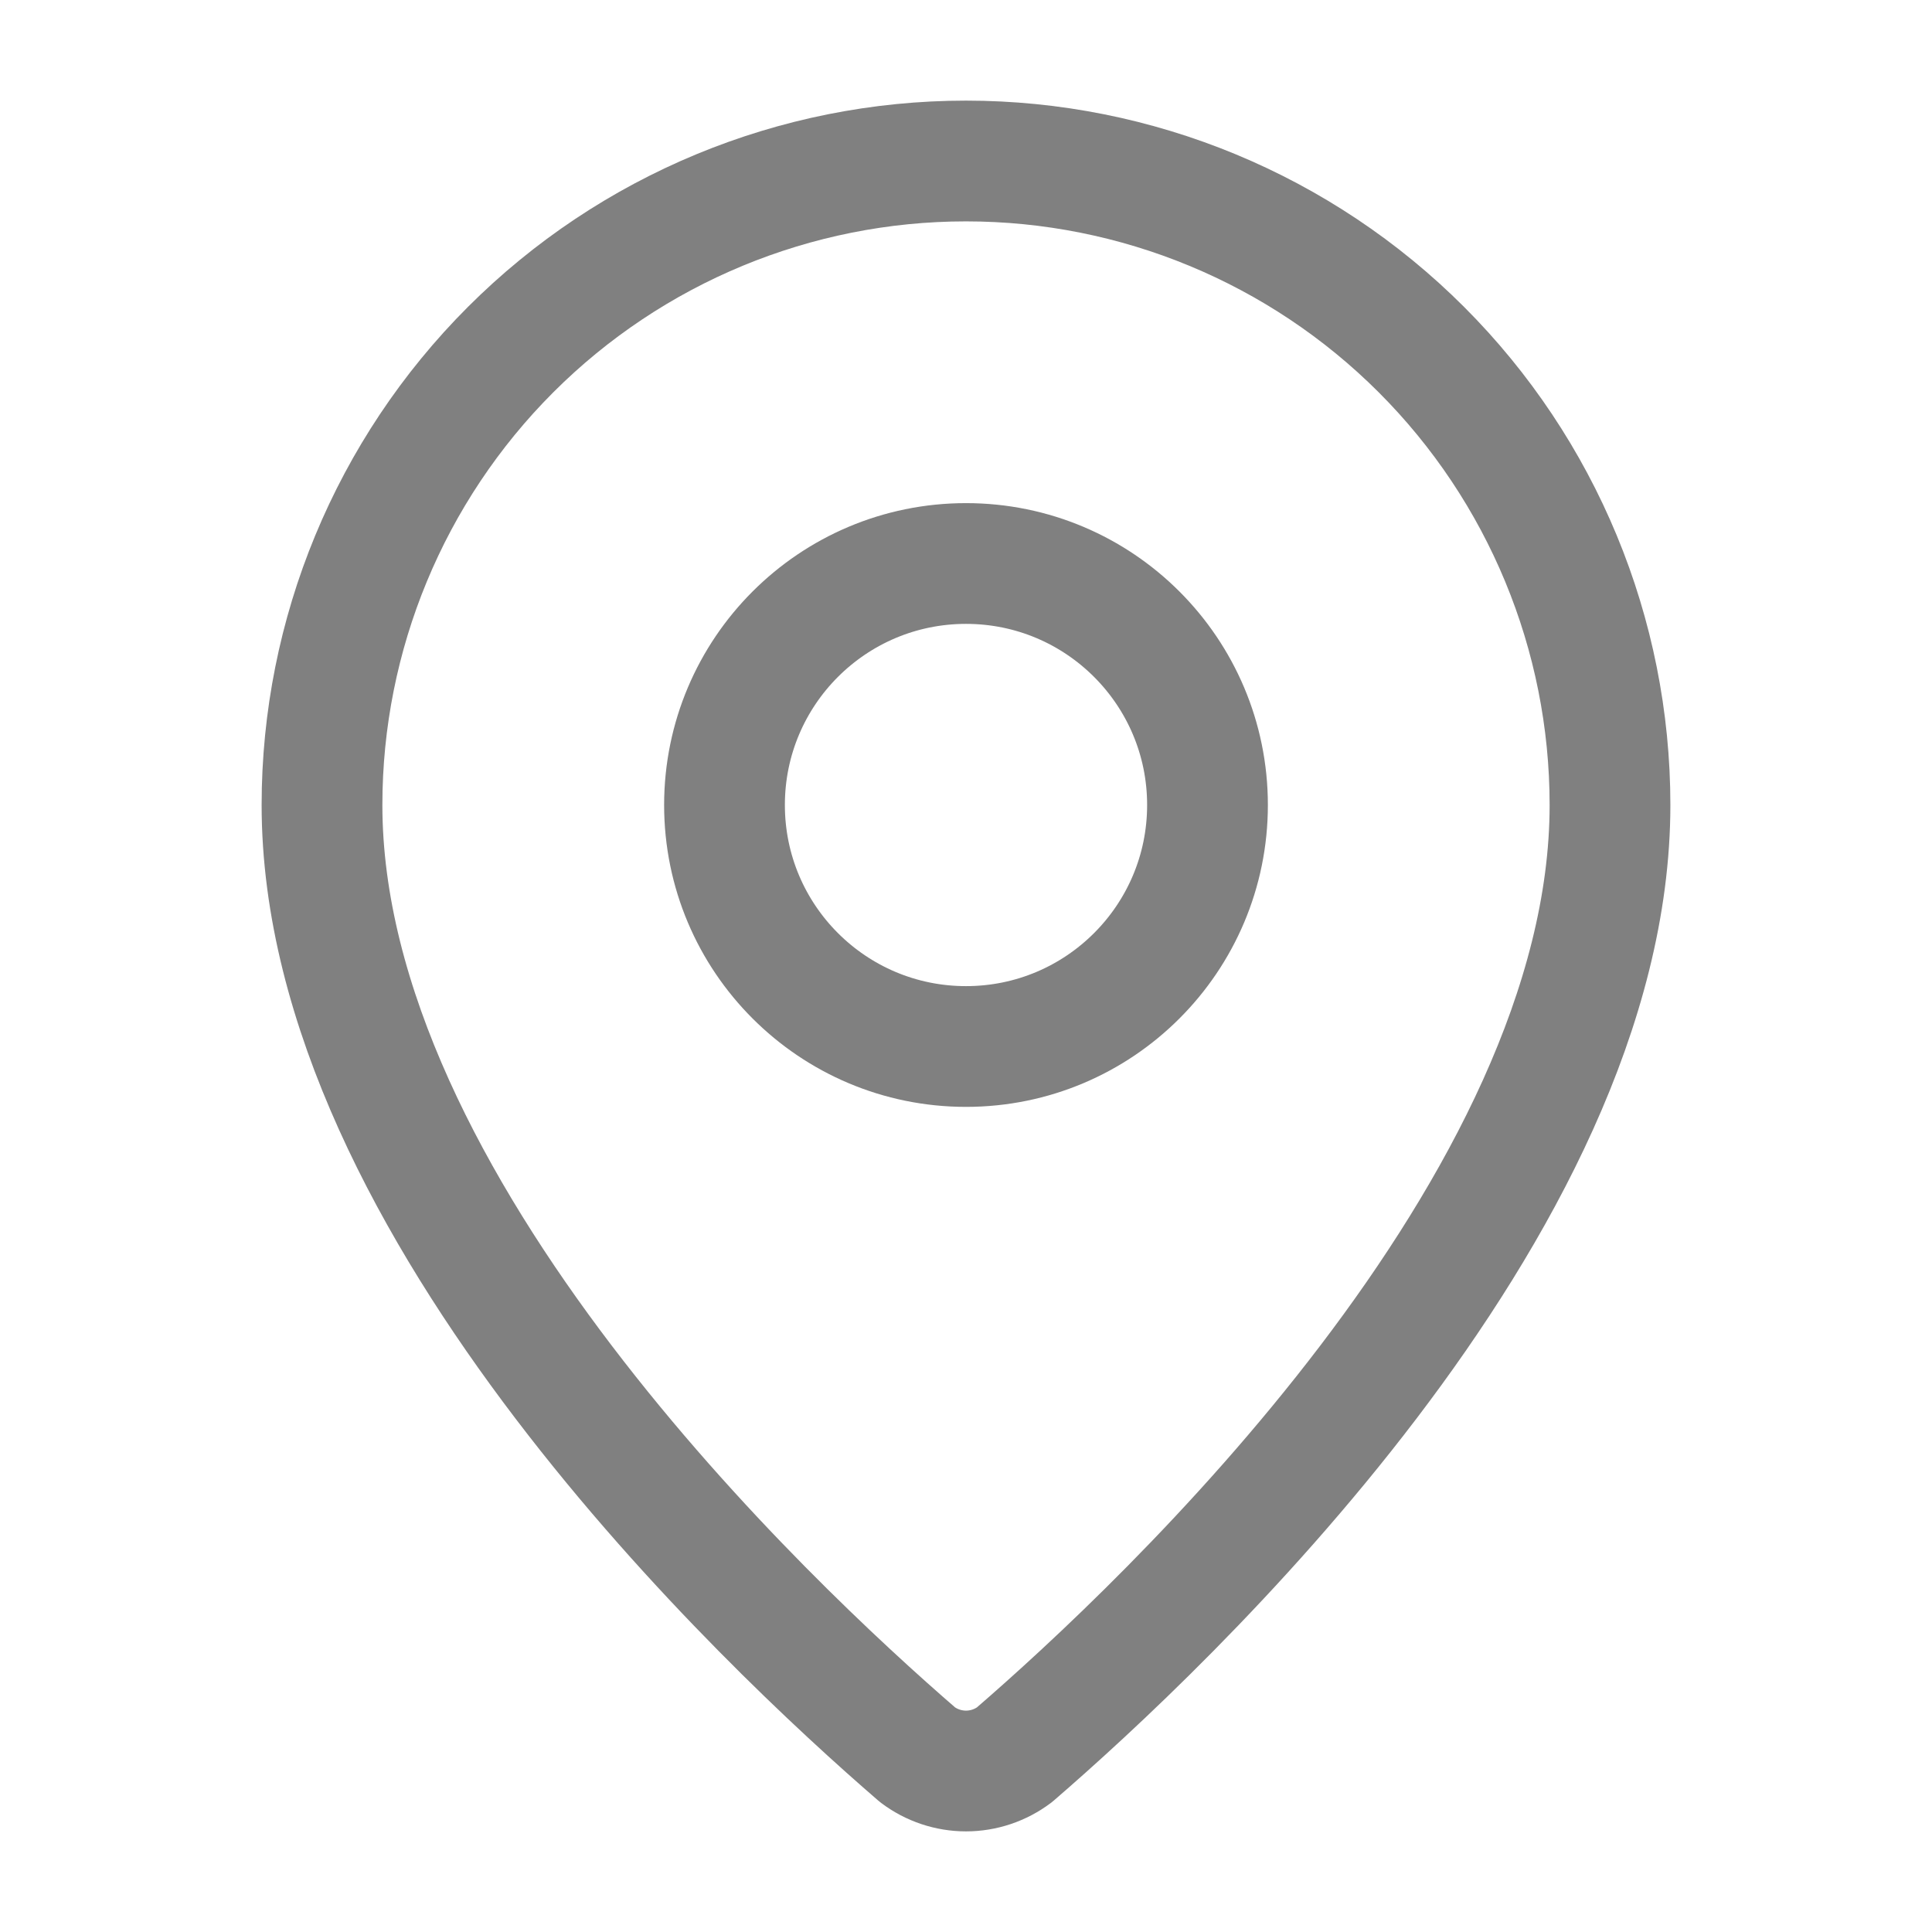
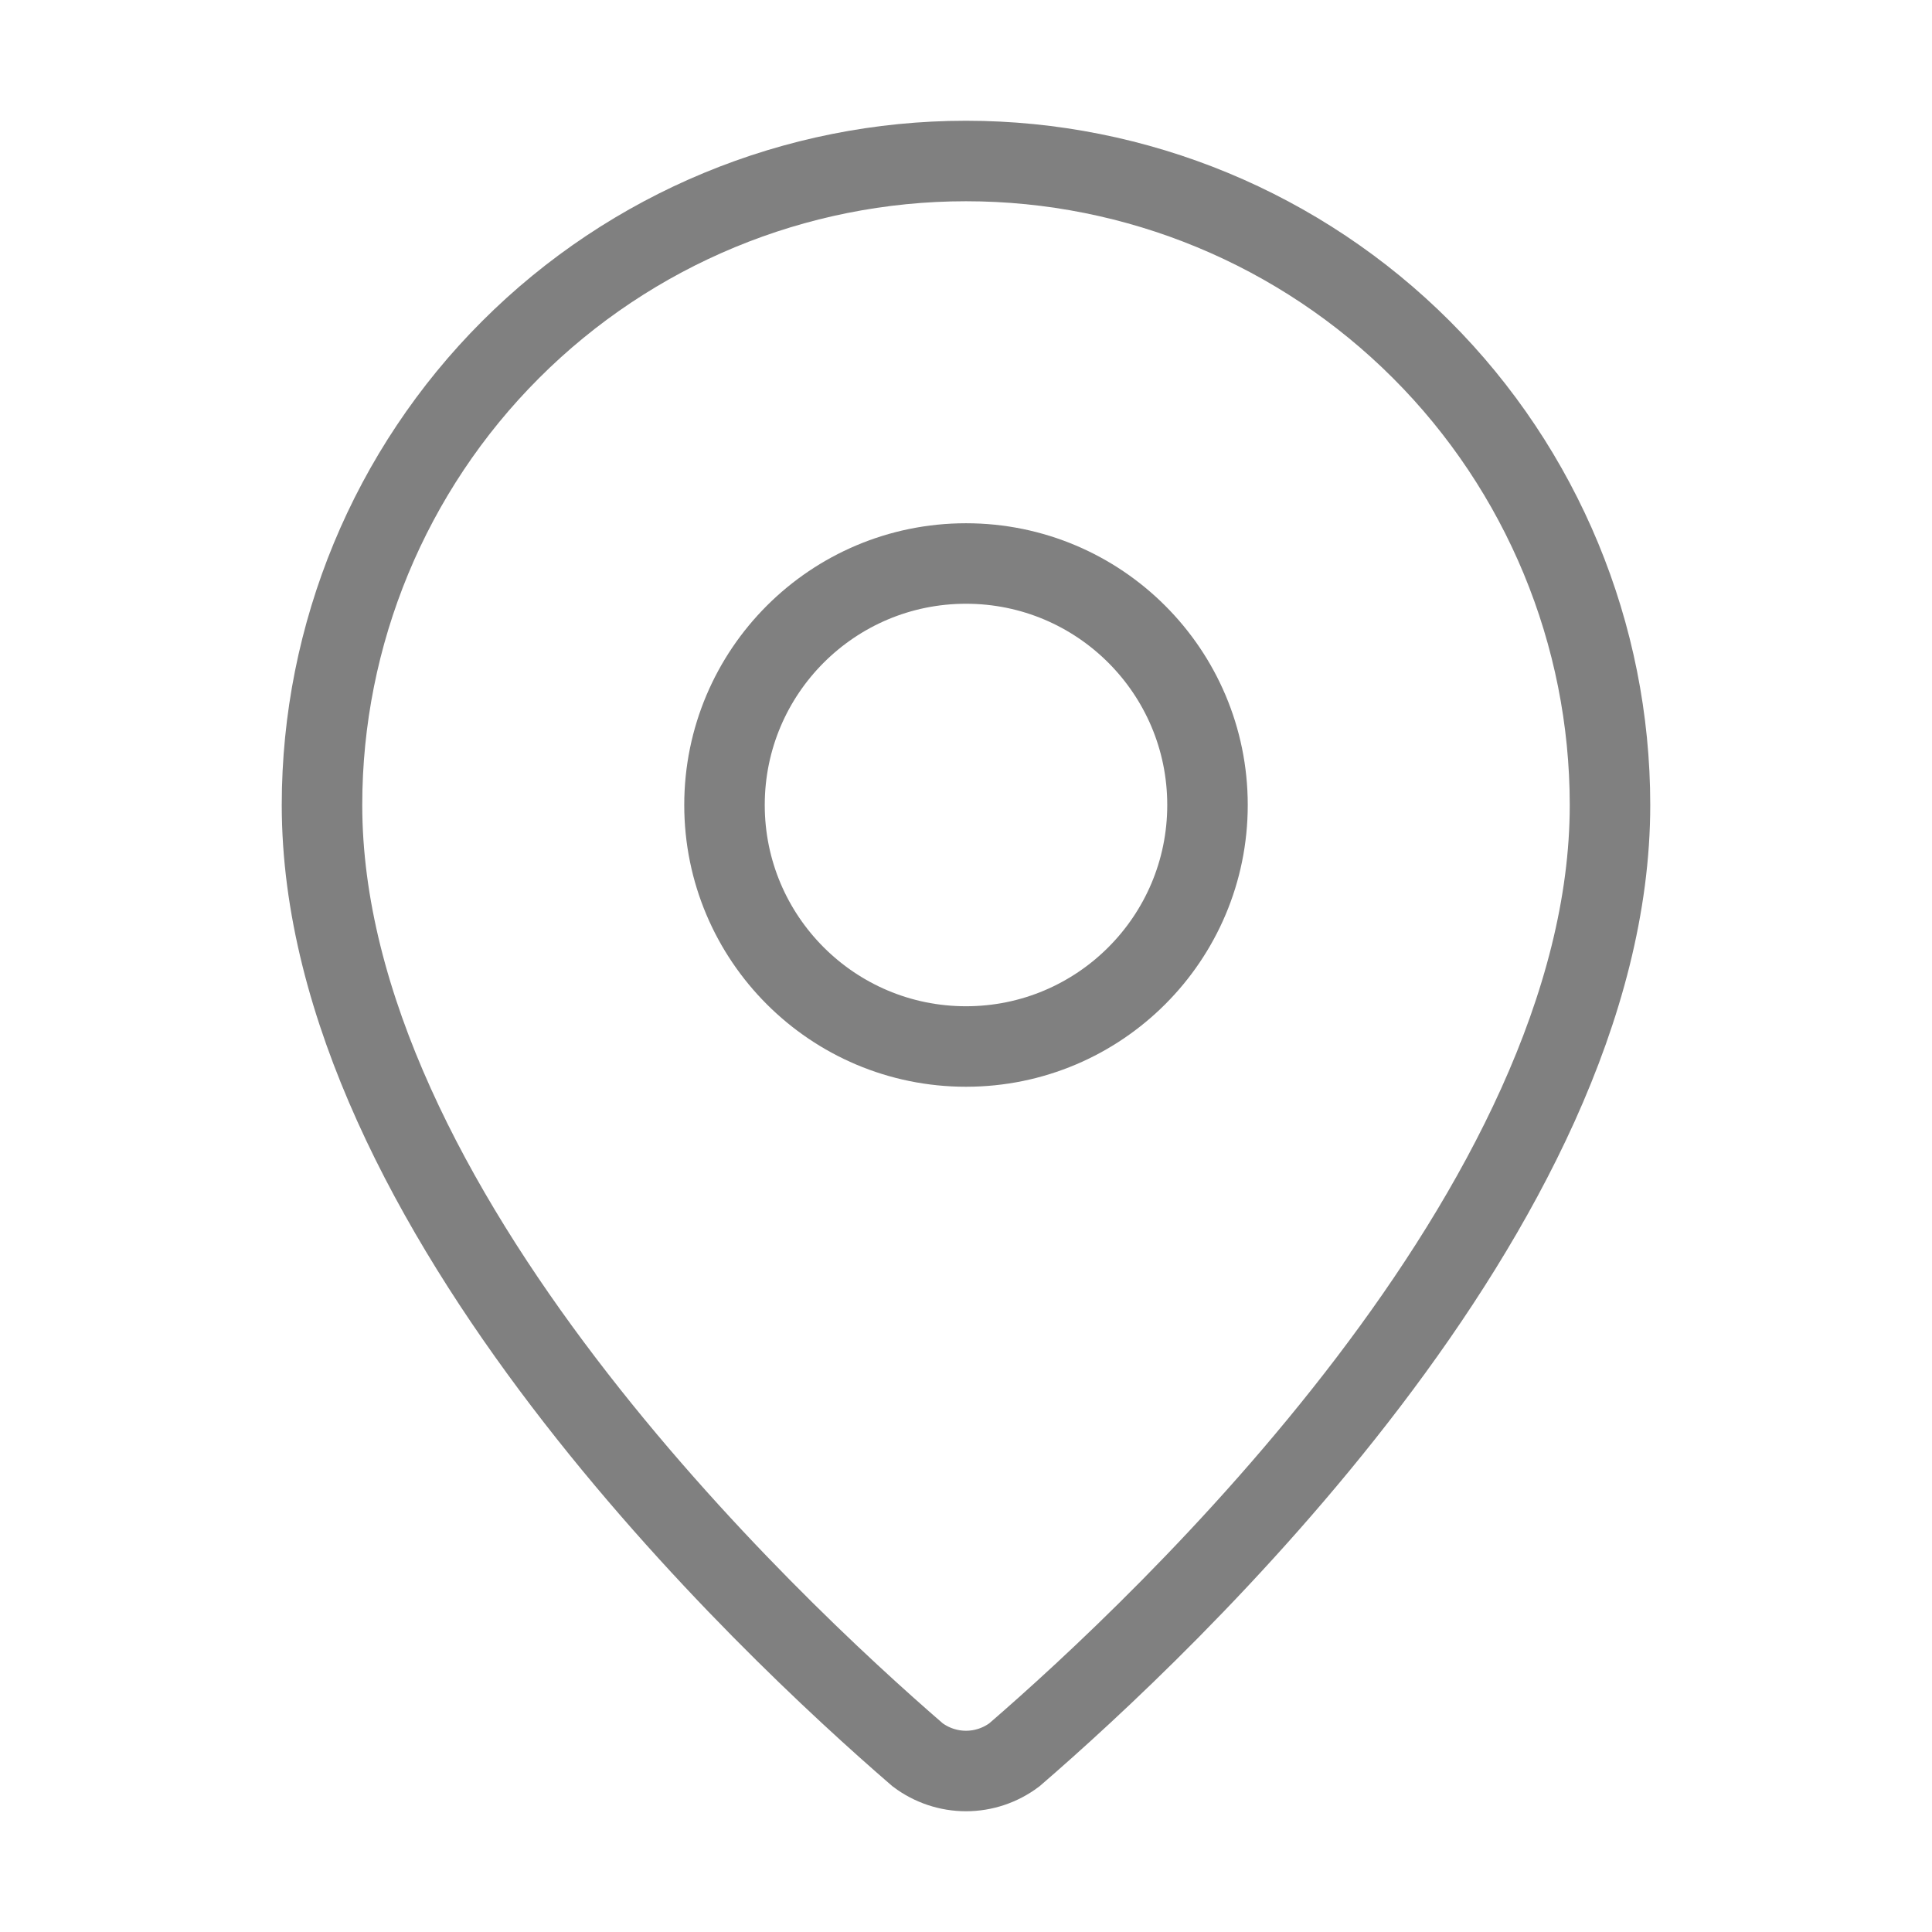
<svg xmlns="http://www.w3.org/2000/svg" width="24" height="24" viewBox="0 0 24 24" fill="none">
-   <path d="M20 10C20 14.993 14.461 20.193 12.601 21.799C12.428 21.929 12.217 22 12 22C11.783 22 11.572 21.929 11.399 21.799C9.539 20.193 4 14.993 4 10C4 7.878 4.843 5.843 6.343 4.343C7.843 2.843 9.878 2 12 2C14.122 2 16.157 2.843 17.657 4.343C19.157 5.843 20 7.878 20 10Z" stroke="#808080" stroke-width="1.5" stroke-linecap="round" stroke-linejoin="round" />
-   <path d="M12 13C13.657 13 15 11.657 15 10C15 8.343 13.657 7 12 7C10.343 7 9 8.343 9 10C9 11.657 10.343 13 12 13Z" stroke="#808080" stroke-width="1.5" stroke-linecap="round" stroke-linejoin="round" />
+   <path d="M20 10C20 14.993 14.461 20.193 12.601 21.799C12.428 21.929 12.217 22 12 22C11.783 22 11.572 21.929 11.399 21.799C9.539 20.193 4 14.993 4 10C4 7.878 4.843 5.843 6.343 4.343C7.843 2.843 9.878 2 12 2C14.122 2 16.157 2.843 17.657 4.343C19.157 5.843 20 7.878 20 10Z" stroke="#808080" strokeWidth="1.5" strokeLinecap="round" strokeLinejoin="round" />
+   <path d="M12 13C13.657 13 15 11.657 15 10C15 8.343 13.657 7 12 7C10.343 7 9 8.343 9 10C9 11.657 10.343 13 12 13Z" stroke="#808080" strokeWidth="1.5" strokeLinecap="round" strokeLinejoin="round" />
</svg>
